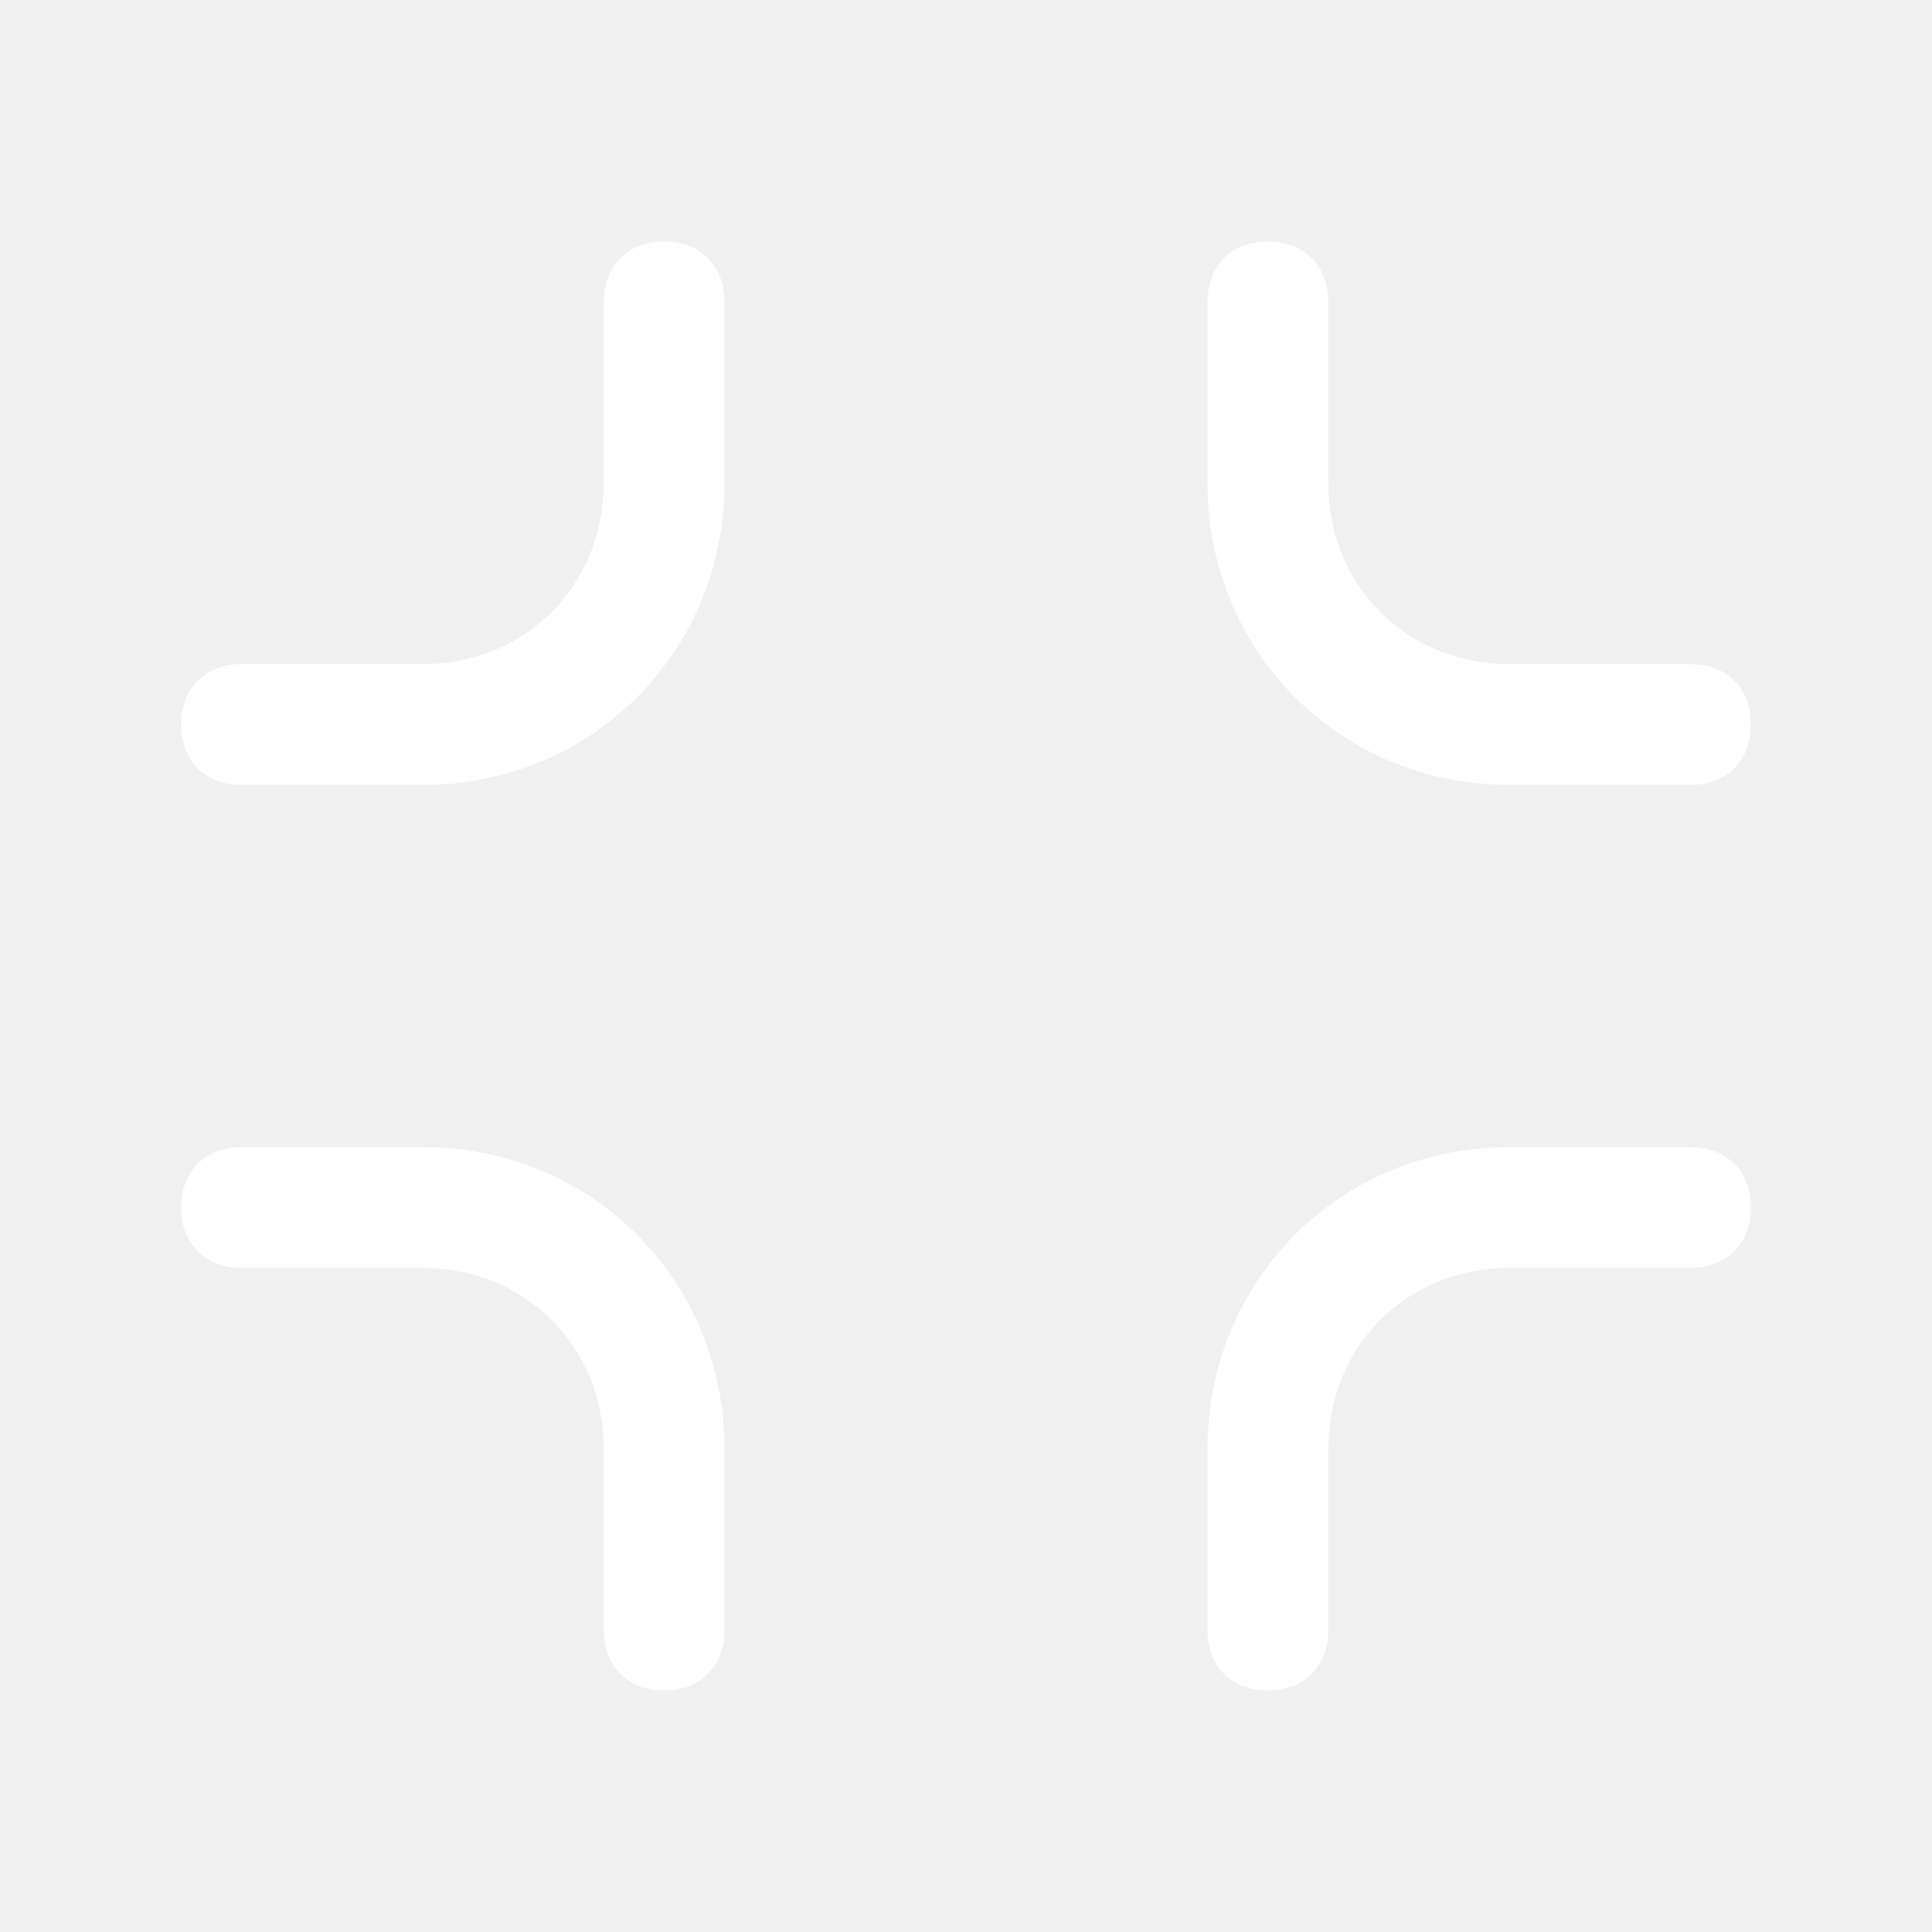
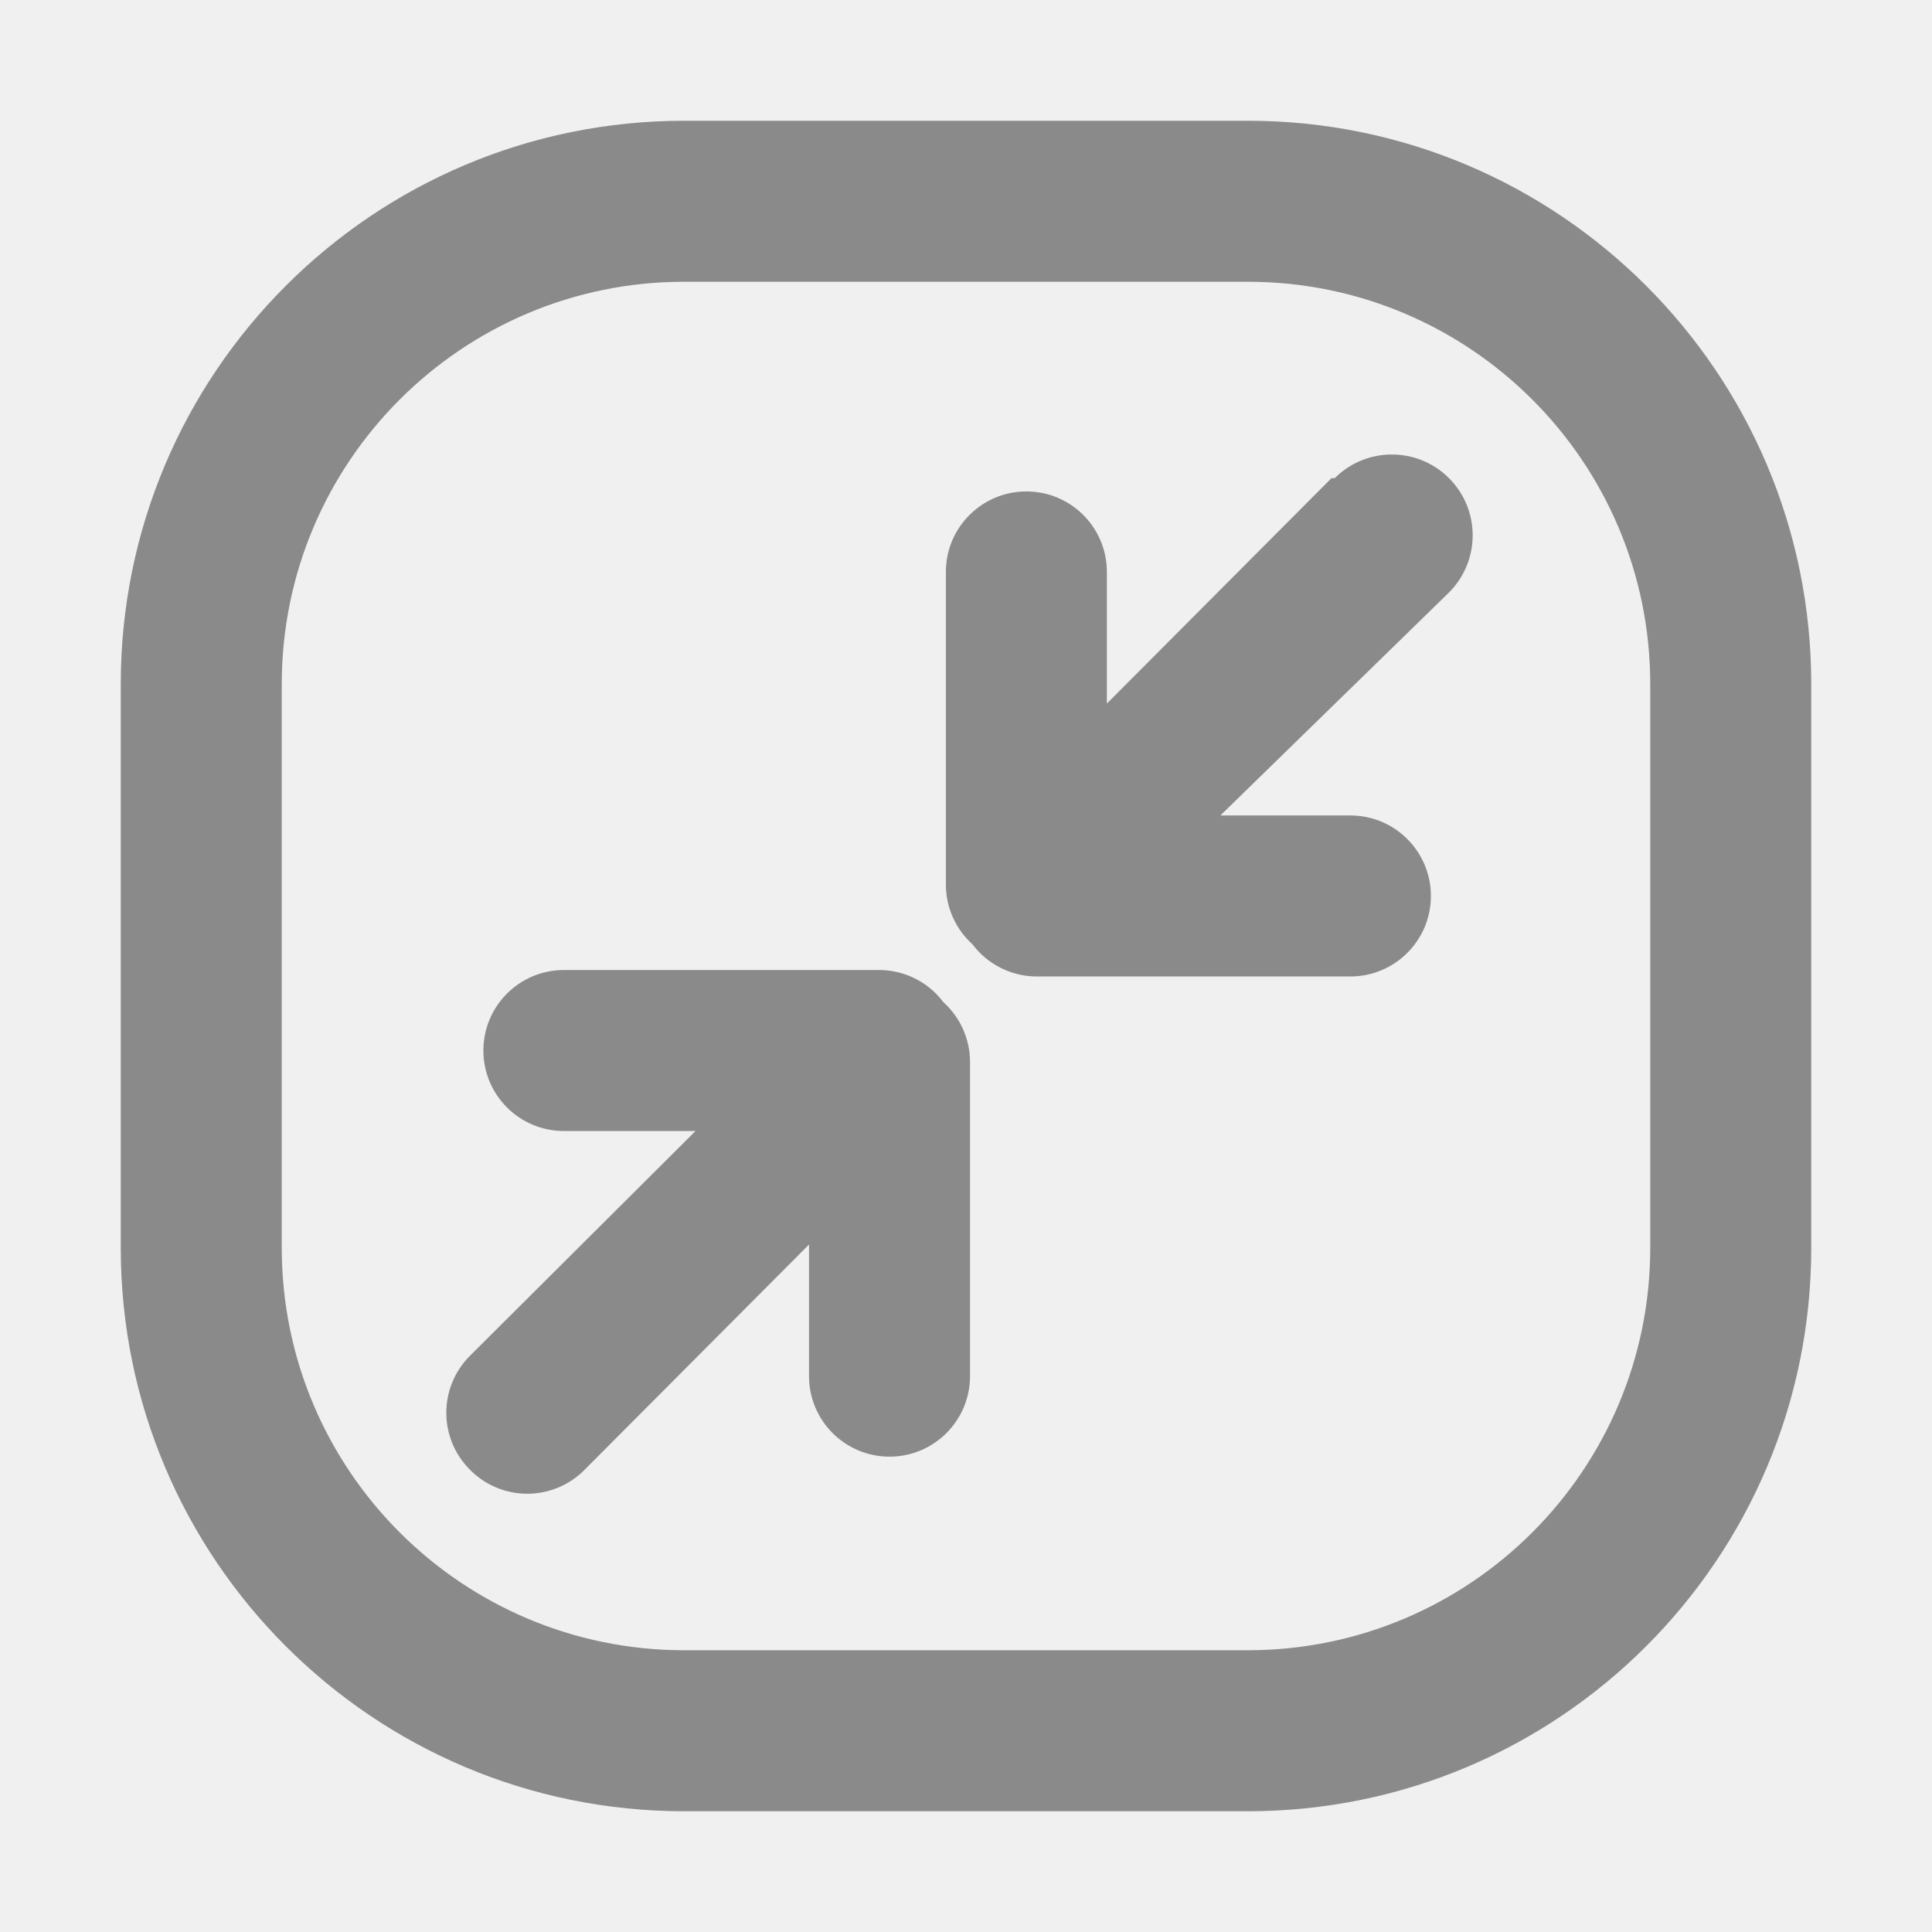
- <svg xmlns="http://www.w3.org/2000/svg" t="1711098777606" class="icon" viewBox="0 0 1024 1024" version="1.1" p-id="8394" width="100" height="100">
-   <path d="M704 864v-96c0-54.4 41.6-96 96-96h96c19.2 0 32-12.8 32-32s-12.8-32-32-32h-96c-89.6 0-160 70.4-160 160v96c0 19.2 12.8 32 32 32s32-12.8 32-32z m-64-704v96c0 89.6 70.4 160 160 160h96c19.2 0 32-12.8 32-32s-12.8-32-32-32h-96c-54.4 0-96-41.6-96-96v-96c0-19.2-12.8-32-32-32s-32 12.8-32 32z m-256 704v-96c0-89.6-70.4-160-160-160h-96c-19.2 0-32 12.8-32 32s12.8 32 32 32h96c54.4 0 96 41.6 96 96v96c0 19.2 12.8 32 32 32s32-12.8 32-32z m-64-704v96c0 54.4-41.6 96-96 96h-96c-19.2 0-32 12.8-32 32s12.8 32 32 32h96c89.6 0 160-70.4 160-160v-96c0-19.2-12.8-32-32-32s-32 12.8-32 32z" fill="#ffffff" p-id="8395" />
+ <svg xmlns="http://www.w3.org/2000/svg" t="1711334040837" class="icon" viewBox="0 0 1024 1024" version="1.1" p-id="8012" width="100" height="100">
+   <path d="M661.333 64h-298.667a298.667 298.667 0 0 0-298.667 298.667v298.667a298.667 298.667 0 0 0 298.667 298.667h298.667a298.667 298.667 0 0 0 298.667-298.667v-298.667a298.667 298.667 0 0 0-298.667-298.667z m213.333 597.333a213.333 213.333 0 0 1-213.333 213.333h-298.667a213.333 213.333 0 0 1-213.333-213.333v-298.667a213.333 213.333 0 0 1 213.333-213.333h298.667a213.333 213.333 0 0 1 213.333 213.333z" fill="#8a8a8a" p-id="8013" />
+   <path d="M705.707 253.44l-119.04 119.467V302.933a42.667 42.667 0 0 0-85.333 0V469.333a42.667 42.667 0 0 0 14.08 31.147 42.667 42.667 0 0 0 33.28 17.067h167.253a42.667 42.667 0 0 0 0-85.333h-69.12L768 314.027a42.667 42.667 0 1 0-60.587-60.587zM500.053 531.2a42.667 42.667 0 0 0-33.28-17.067H298.667a42.667 42.667 0 0 0 0 85.333h69.973l-119.467 119.04a42.667 42.667 0 0 0 0 60.587 42.667 42.667 0 0 0 60.587 0l119.04-119.467v69.973a42.667 42.667 0 0 0 85.333 0v-167.253a42.667 42.667 0 0 0-14.08-31.147z" fill="#8a8a8a" p-id="8014" />
</svg>
